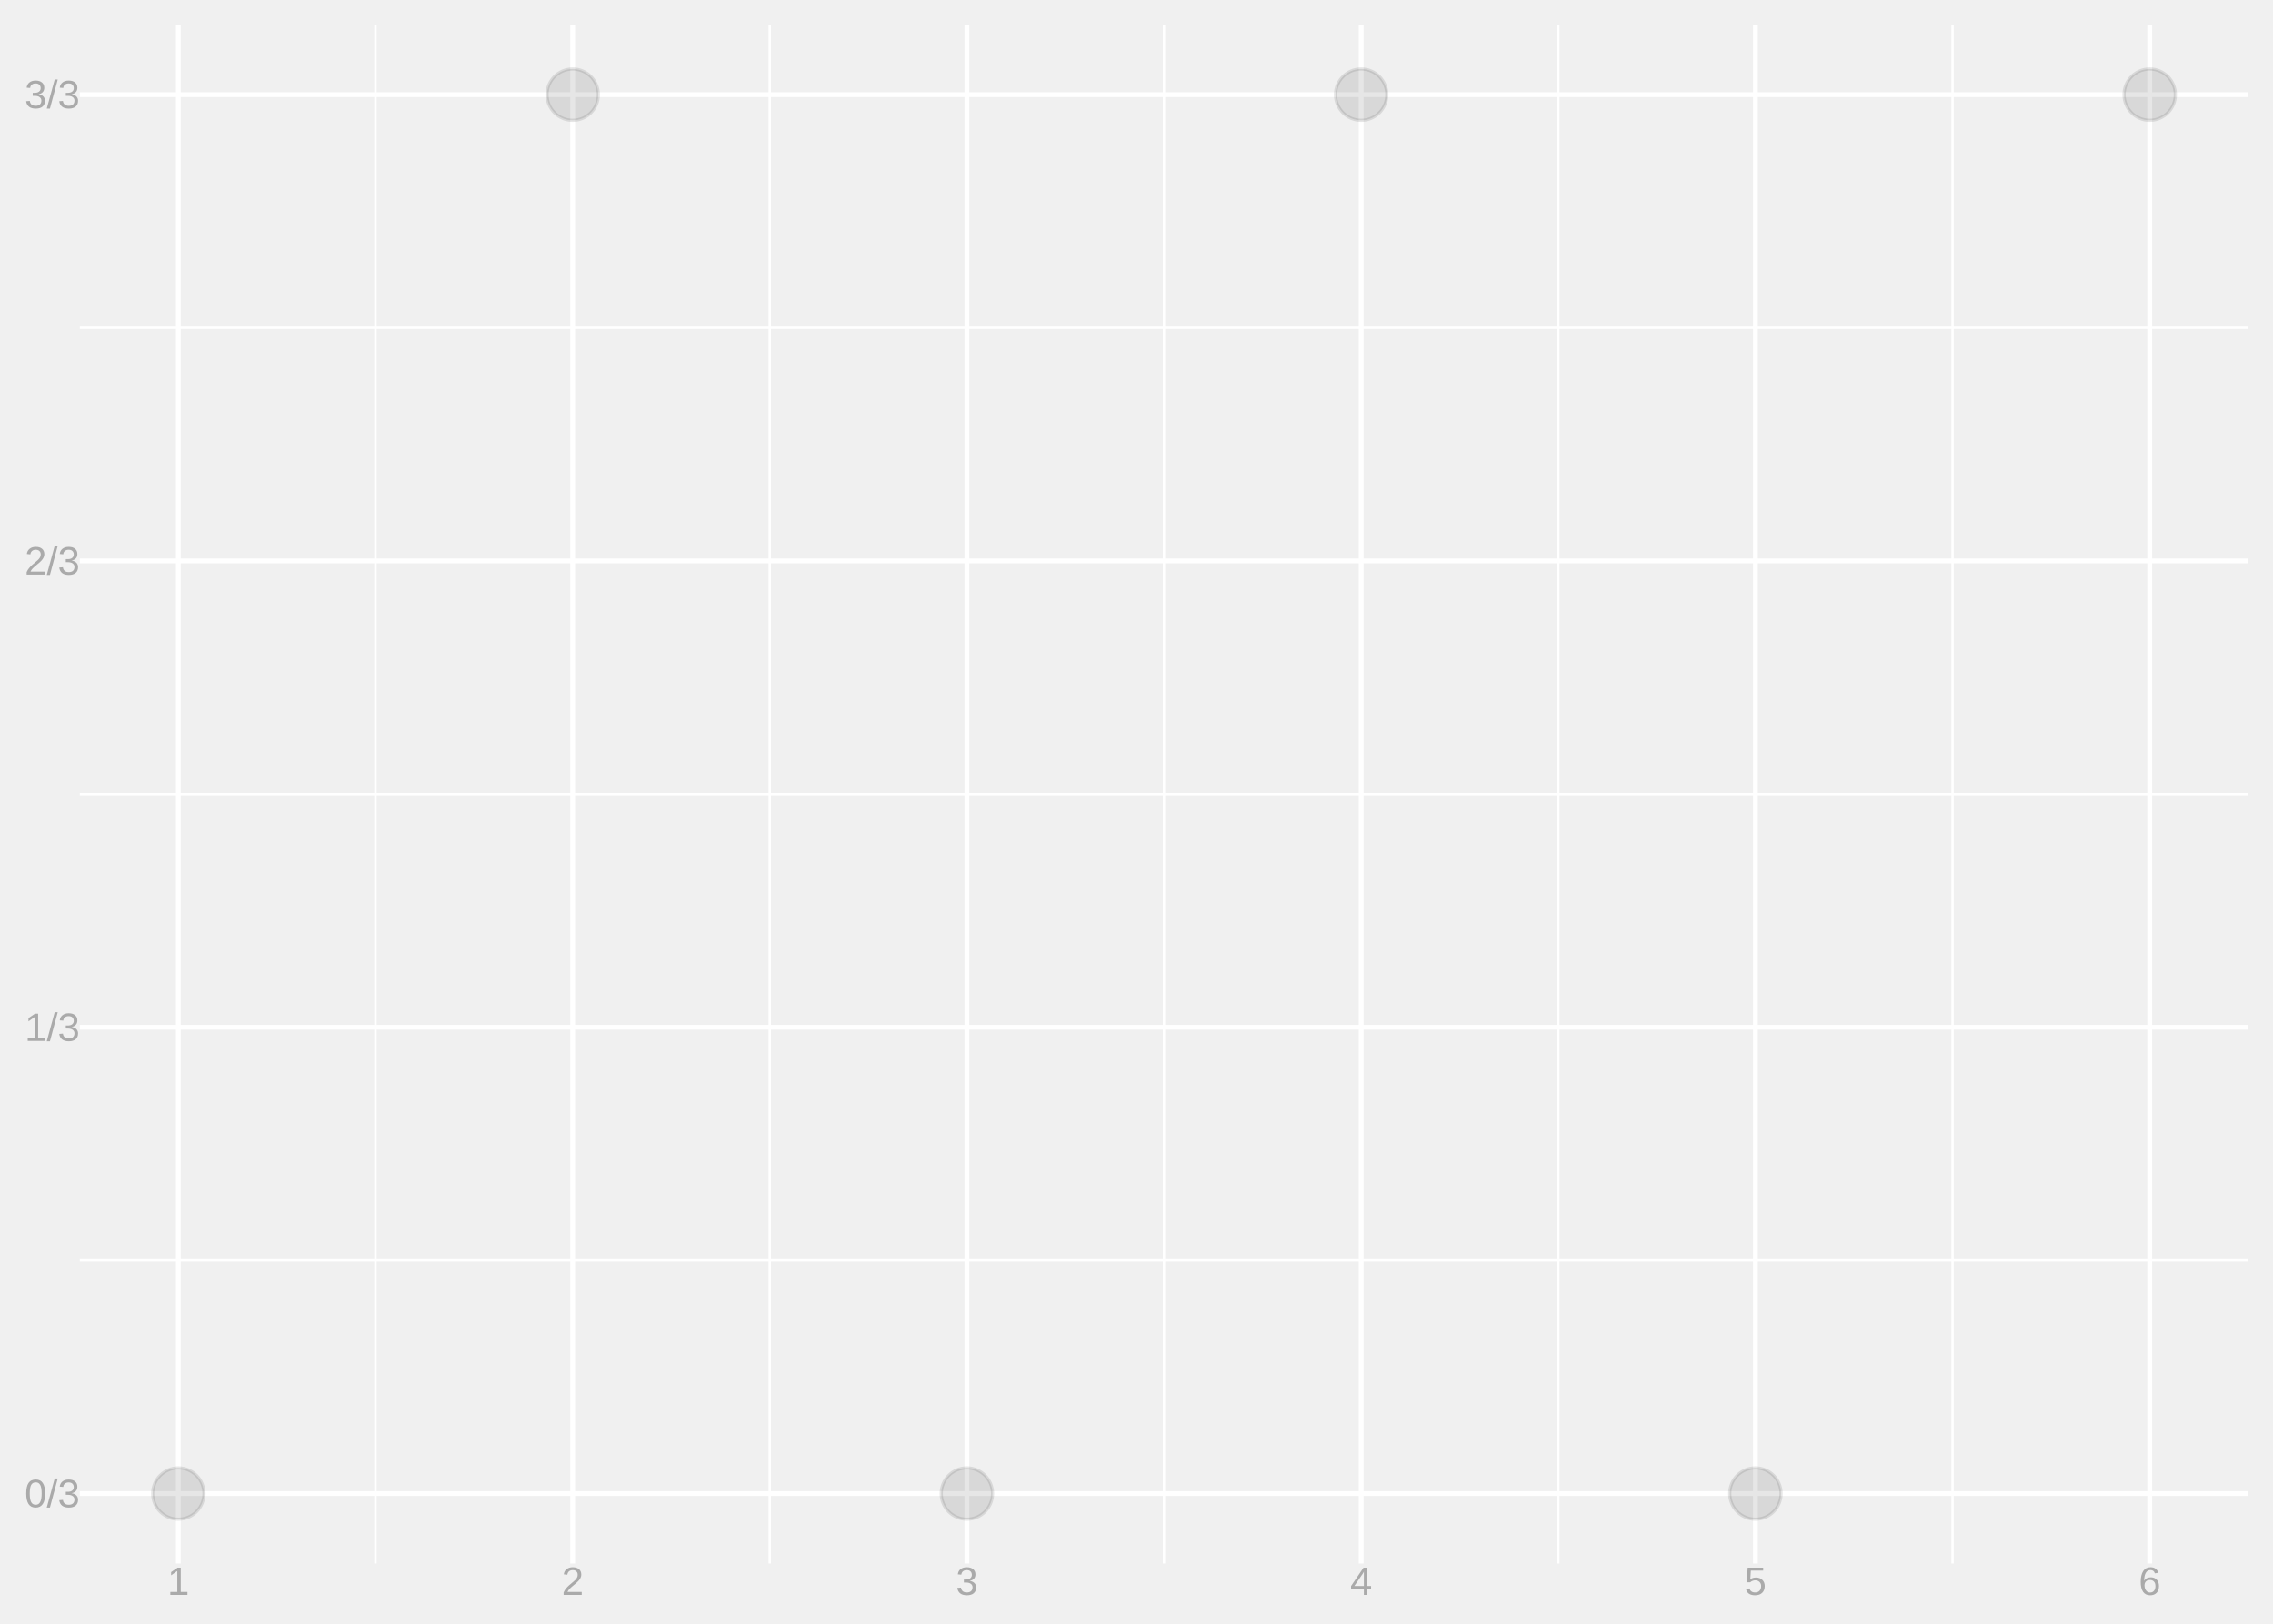
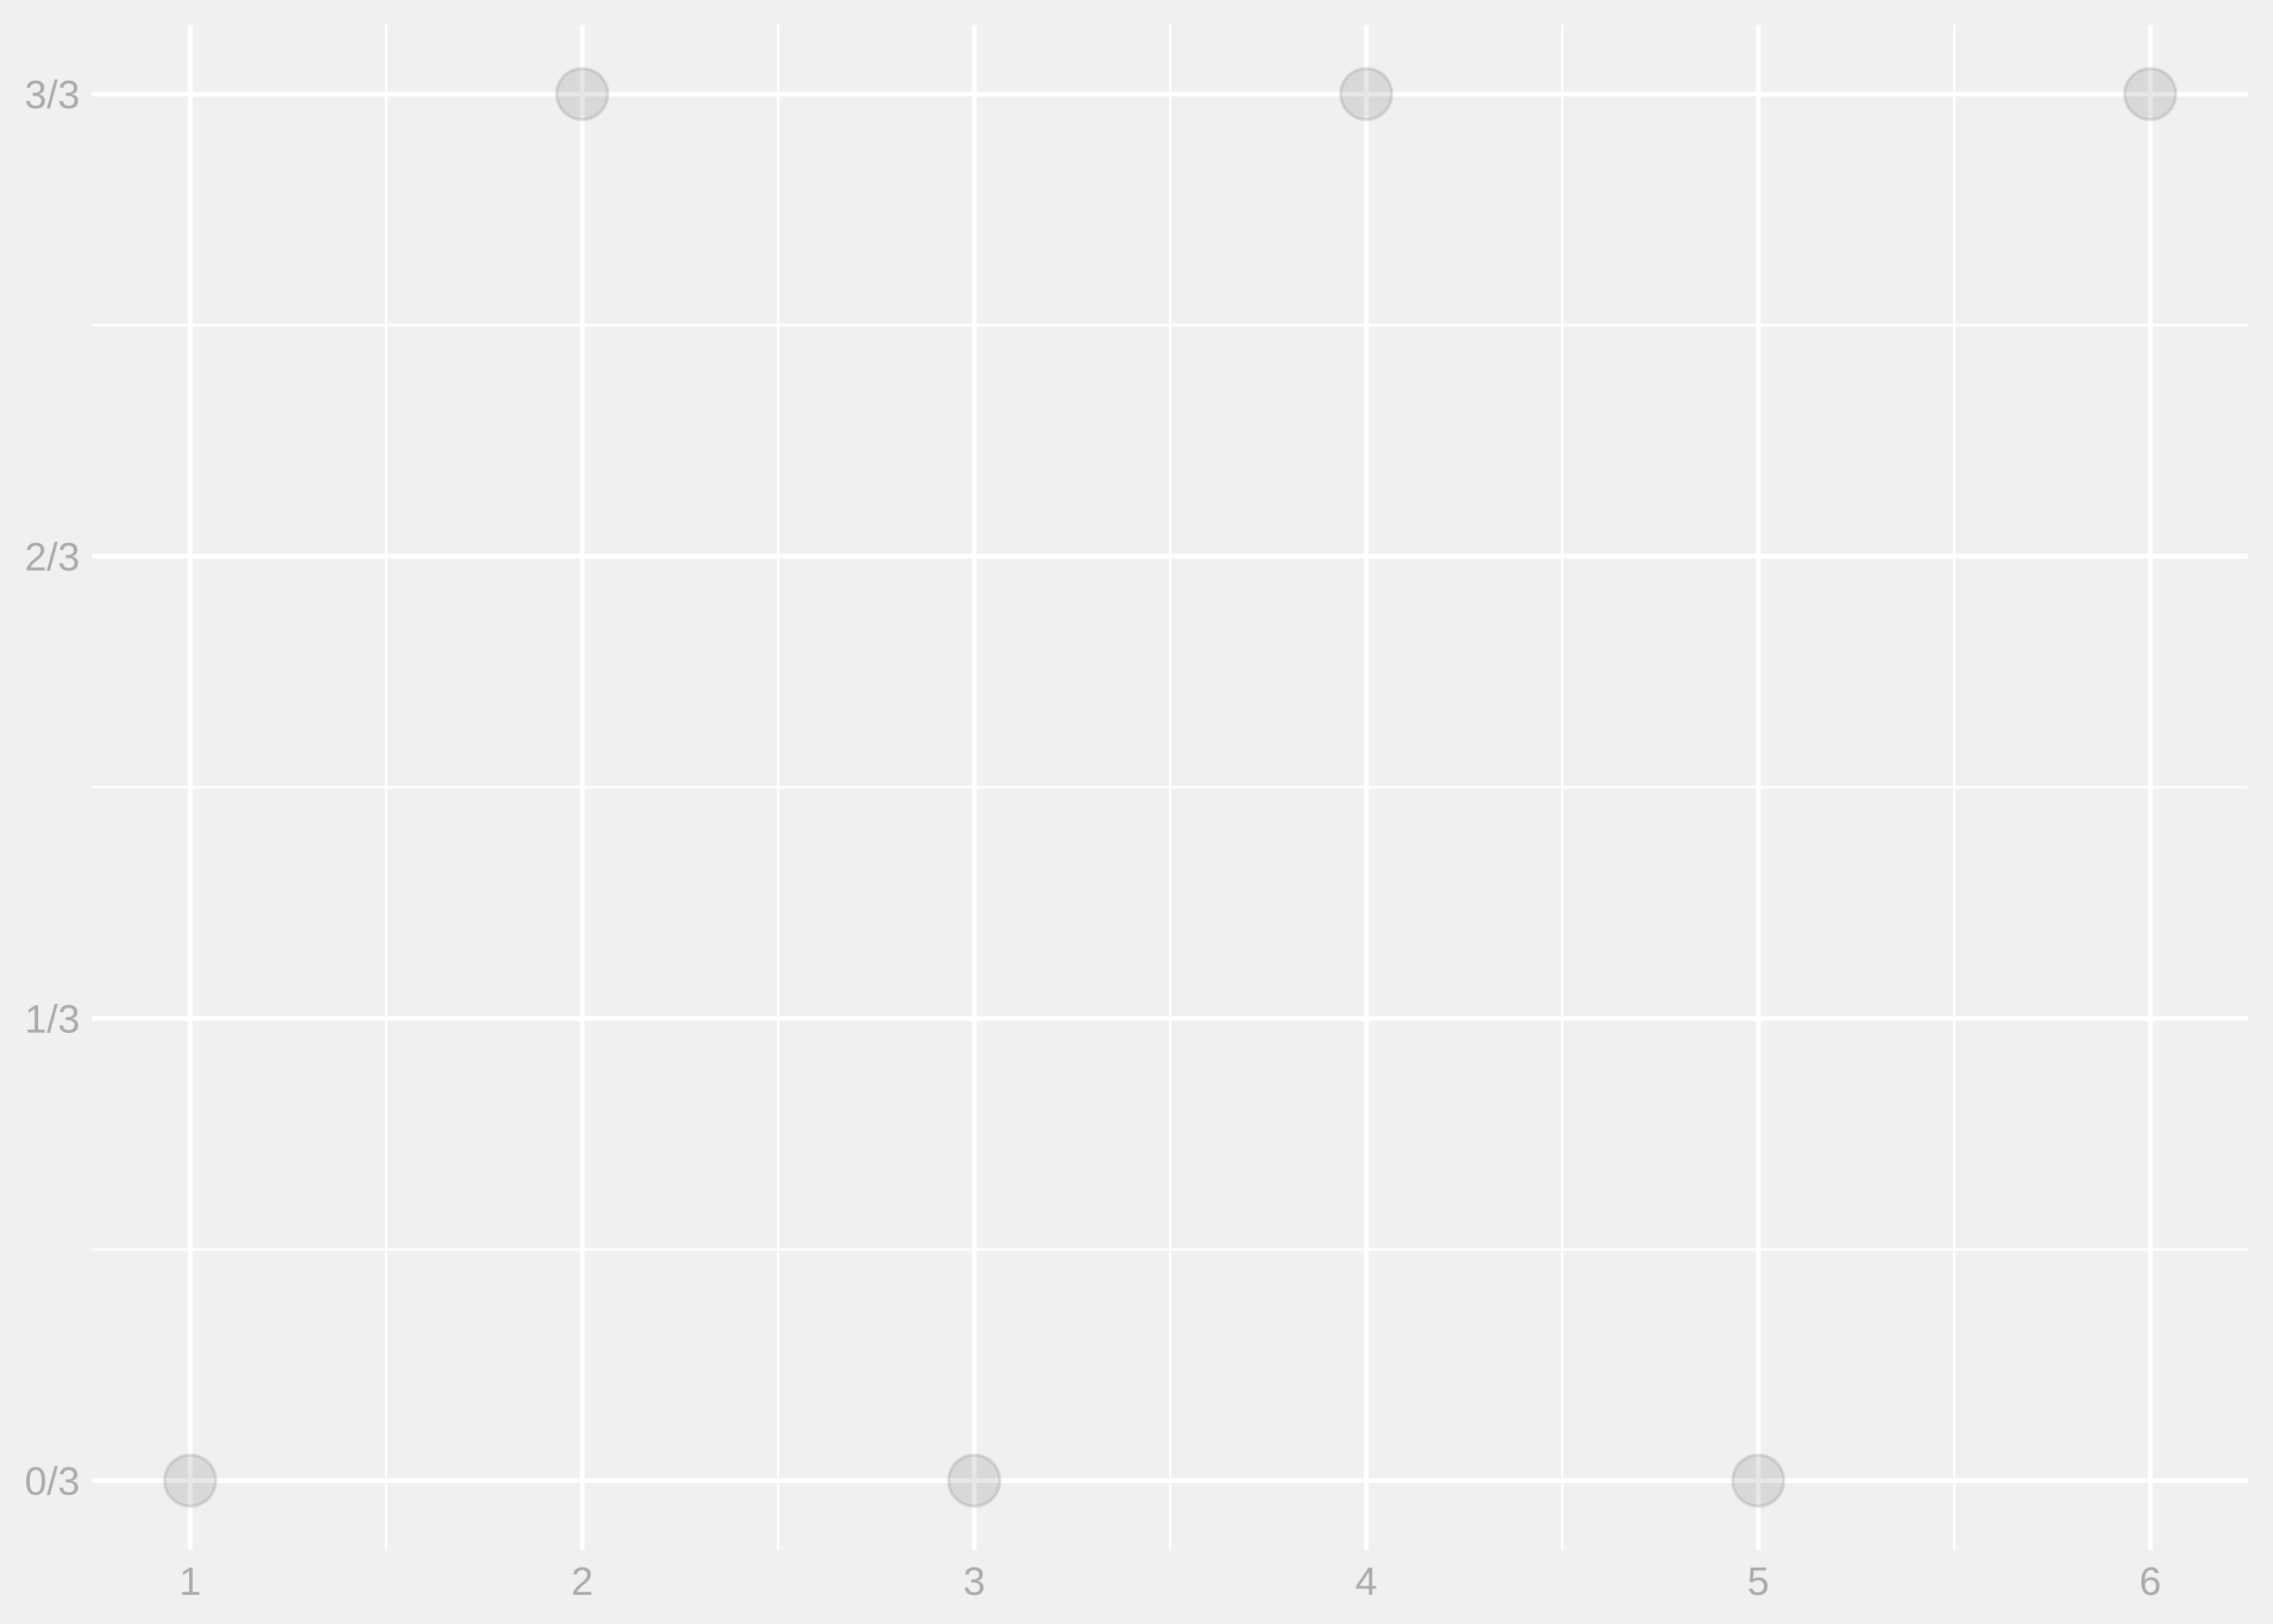
<svg xmlns="http://www.w3.org/2000/svg" width="504.00pt" height="360.00pt" viewBox="0 0 504.00 360.00">
  <g class="svglite">
    <defs>
      <style type="text/css">
    .svglite line, .svglite polyline, .svglite polygon, .svglite path, .svglite rect, .svglite circle {
      fill: none;
      stroke: #000000;
      stroke-linecap: round;
      stroke-linejoin: round;
      stroke-miterlimit: 10.00;
    }
    .svglite text {
      white-space: pre;
    }
    .svglite g.glyphgroup path {
      fill: inherit;
      stroke: none;
    }
  </style>
    </defs>
    <rect width="100%" height="100%" style="stroke: none; fill: none;" />
    <defs>
      <clipPath id="cpMC4wMHw1MDQuMDB8MC4wMHwzNjAuMDA=">
        <rect x="0.00" y="0.00" width="504.00" height="360.00" />
      </clipPath>
    </defs>
    <g clip-path="url(#cpMC4wMHw1MDQuMDB8MC4wMHwzNjAuMDA=)">
      <rect x="0.00" y="0.00" width="504.00" height="360.00" style="stroke-width: 1.07; stroke: none;" />
    </g>
    <defs>
-       <clipPath id="cpMTcuNzB8NDk4LjUyfDUuNDh8MzQ2LjY0">
-         <rect x="17.70" y="5.48" width="480.82" height="341.16" />
+       <clipPath id="cpMjAuNDR8NDk4LjUyfDUuNDh8MzQzLjYz">
+         <rect x="20.44" y="5.48" width="478.08" height="338.15" />
      </clipPath>
    </defs>
-     <g clip-path="url(#cpMTcuNzB8NDk4LjUyfDUuNDh8MzQ2LjY0)">
-       <rect x="17.70" y="5.48" width="480.82" height="341.16" style="stroke-width: 1.07; stroke: none;" />
-       <polyline points="17.70,279.44 498.52,279.44 " style="stroke-width: 0.53; stroke: #FFFFFF; stroke-linecap: butt;" />
-       <polyline points="17.70,176.06 498.52,176.06 " style="stroke-width: 0.53; stroke: #FFFFFF; stroke-linecap: butt;" />
-       <polyline points="17.70,72.68 498.52,72.68 " style="stroke-width: 0.53; stroke: #FFFFFF; stroke-linecap: butt;" />
-       <polyline points="83.26,346.64 83.26,5.48 " style="stroke-width: 0.53; stroke: #FFFFFF; stroke-linecap: butt;" />
-       <polyline points="170.69,346.64 170.69,5.48 " style="stroke-width: 0.53; stroke: #FFFFFF; stroke-linecap: butt;" />
-       <polyline points="258.11,346.64 258.11,5.48 " style="stroke-width: 0.53; stroke: #FFFFFF; stroke-linecap: butt;" />
-       <polyline points="345.53,346.64 345.53,5.48 " style="stroke-width: 0.53; stroke: #FFFFFF; stroke-linecap: butt;" />
-       <polyline points="432.95,346.64 432.95,5.48 " style="stroke-width: 0.53; stroke: #FFFFFF; stroke-linecap: butt;" />
-       <polyline points="17.70,331.13 498.52,331.13 " style="stroke-width: 1.07; stroke: #FFFFFF; stroke-linecap: butt;" />
-       <polyline points="17.70,227.75 498.52,227.75 " style="stroke-width: 1.07; stroke: #FFFFFF; stroke-linecap: butt;" />
-       <polyline points="17.70,124.37 498.52,124.37 " style="stroke-width: 1.07; stroke: #FFFFFF; stroke-linecap: butt;" />
-       <polyline points="17.70,20.99 498.52,20.99 " style="stroke-width: 1.07; stroke: #FFFFFF; stroke-linecap: butt;" />
-       <polyline points="39.55,346.64 39.55,5.48 " style="stroke-width: 1.07; stroke: #FFFFFF; stroke-linecap: butt;" />
-       <polyline points="126.98,346.64 126.98,5.48 " style="stroke-width: 1.07; stroke: #FFFFFF; stroke-linecap: butt;" />
-       <polyline points="214.40,346.64 214.40,5.48 " style="stroke-width: 1.07; stroke: #FFFFFF; stroke-linecap: butt;" />
-       <polyline points="301.82,346.64 301.82,5.48 " style="stroke-width: 1.07; stroke: #FFFFFF; stroke-linecap: butt;" />
-       <polyline points="389.24,346.64 389.24,5.48 " style="stroke-width: 1.07; stroke: #FFFFFF; stroke-linecap: butt;" />
-       <polyline points="476.66,346.64 476.66,5.48 " style="stroke-width: 1.07; stroke: #FFFFFF; stroke-linecap: butt;" />
-       <circle cx="39.55" cy="331.13" r="5.69" style="stroke-width: 0.71; stroke: #000000; stroke-opacity: 0.10; fill: #000000; fill-opacity: 0.10;" />
-       <circle cx="126.98" cy="20.99" r="5.69" style="stroke-width: 0.71; stroke: #000000; stroke-opacity: 0.10; fill: #000000; fill-opacity: 0.10;" />
-       <circle cx="214.40" cy="331.13" r="5.69" style="stroke-width: 0.71; stroke: #000000; stroke-opacity: 0.10; fill: #000000; fill-opacity: 0.10;" />
-       <circle cx="301.82" cy="20.99" r="5.69" style="stroke-width: 0.71; stroke: #000000; stroke-opacity: 0.10; fill: #000000; fill-opacity: 0.10;" />
-       <circle cx="389.24" cy="331.13" r="5.69" style="stroke-width: 0.71; stroke: #000000; stroke-opacity: 0.10; fill: #000000; fill-opacity: 0.10;" />
-       <circle cx="476.66" cy="20.99" r="5.69" style="stroke-width: 0.71; stroke: #000000; stroke-opacity: 0.10; fill: #000000; fill-opacity: 0.10;" />
+     <g clip-path="url(#cpMjAuNDR8NDk4LjUyfDUuNDh8MzQzLjYz)">
+       <rect x="20.44" y="5.48" width="478.08" height="338.15" style="stroke-width: 1.07; stroke: none;" />
+       <polyline points="20.44,277.02 498.52,277.02 " style="stroke-width: 0.53; stroke: #FFFFFF; stroke-linecap: butt;" />
+       <polyline points="20.44,174.55 498.52,174.55 " style="stroke-width: 0.53; stroke: #FFFFFF; stroke-linecap: butt;" />
+       <polyline points="20.44,72.08 498.52,72.08 " style="stroke-width: 0.53; stroke: #FFFFFF; stroke-linecap: butt;" />
+       <polyline points="85.63,343.63 85.63,5.48 " style="stroke-width: 0.53; stroke: #FFFFFF; stroke-linecap: butt;" />
+       <polyline points="172.56,343.63 172.56,5.48 " style="stroke-width: 0.53; stroke: #FFFFFF; stroke-linecap: butt;" />
+       <polyline points="259.48,343.63 259.48,5.48 " style="stroke-width: 0.53; stroke: #FFFFFF; stroke-linecap: butt;" />
+       <polyline points="346.40,343.63 346.40,5.48 " style="stroke-width: 0.53; stroke: #FFFFFF; stroke-linecap: butt;" />
+       <polyline points="433.33,343.63 433.33,5.48 " style="stroke-width: 0.53; stroke: #FFFFFF; stroke-linecap: butt;" />
+       <polyline points="20.44,328.26 498.52,328.26 " style="stroke-width: 1.07; stroke: #FFFFFF; stroke-linecap: butt;" />
+       <polyline points="20.44,225.79 498.52,225.79 " style="stroke-width: 1.07; stroke: #FFFFFF; stroke-linecap: butt;" />
+       <polyline points="20.44,123.32 498.52,123.32 " style="stroke-width: 1.07; stroke: #FFFFFF; stroke-linecap: butt;" />
+       <polyline points="20.44,20.85 498.52,20.85 " style="stroke-width: 1.07; stroke: #FFFFFF; stroke-linecap: butt;" />
+       <polyline points="42.17,343.63 42.17,5.48 " style="stroke-width: 1.07; stroke: #FFFFFF; stroke-linecap: butt;" />
+       <polyline points="129.09,343.63 129.09,5.48 " style="stroke-width: 1.07; stroke: #FFFFFF; stroke-linecap: butt;" />
+       <polyline points="216.02,343.63 216.02,5.48 " style="stroke-width: 1.07; stroke: #FFFFFF; stroke-linecap: butt;" />
+       <polyline points="302.94,343.63 302.94,5.48 " style="stroke-width: 1.07; stroke: #FFFFFF; stroke-linecap: butt;" />
+       <polyline points="389.87,343.63 389.87,5.48 " style="stroke-width: 1.07; stroke: #FFFFFF; stroke-linecap: butt;" />
+       <polyline points="476.79,343.63 476.79,5.48 " style="stroke-width: 1.07; stroke: #FFFFFF; stroke-linecap: butt;" />
+       <circle cx="42.17" cy="328.26" r="5.69" style="stroke-width: 0.71; stroke: #000000; stroke-opacity: 0.10; fill: #000000; fill-opacity: 0.10;" />
+       <circle cx="129.09" cy="20.85" r="5.69" style="stroke-width: 0.71; stroke: #000000; stroke-opacity: 0.10; fill: #000000; fill-opacity: 0.10;" />
+       <circle cx="216.02" cy="328.26" r="5.69" style="stroke-width: 0.71; stroke: #000000; stroke-opacity: 0.10; fill: #000000; fill-opacity: 0.10;" />
+       <circle cx="302.94" cy="20.85" r="5.69" style="stroke-width: 0.71; stroke: #000000; stroke-opacity: 0.10; fill: #000000; fill-opacity: 0.10;" />
+       <circle cx="389.87" cy="328.26" r="5.69" style="stroke-width: 0.71; stroke: #000000; stroke-opacity: 0.10; fill: #000000; fill-opacity: 0.10;" />
+       <circle cx="476.79" cy="20.85" r="5.69" style="stroke-width: 0.71; stroke: #000000; stroke-opacity: 0.10; fill: #000000; fill-opacity: 0.10;" />
    </g>
    <g clip-path="url(#cpMC4wMHw1MDQuMDB8MC4wMHwzNjAuMDA=)">
-       <text x="11.59" y="334.16" text-anchor="middle" style="font-size: 8.80px;fill: #AAAAAA; font-family: &quot;Arimo&quot;;" textLength="12.22px" lengthAdjust="spacingAndGlyphs">0/3</text>
-       <text x="11.59" y="230.78" text-anchor="middle" style="font-size: 8.80px;fill: #AAAAAA; font-family: &quot;Arimo&quot;;" textLength="12.22px" lengthAdjust="spacingAndGlyphs">1/3</text>
-       <text x="11.59" y="127.40" text-anchor="middle" style="font-size: 8.80px;fill: #AAAAAA; font-family: &quot;Arimo&quot;;" textLength="12.22px" lengthAdjust="spacingAndGlyphs">2/3</text>
-       <text x="11.59" y="24.01" text-anchor="middle" style="font-size: 8.80px;fill: #AAAAAA; font-family: &quot;Arimo&quot;;" textLength="12.22px" lengthAdjust="spacingAndGlyphs">3/3</text>
-       <text x="39.55" y="353.61" text-anchor="middle" style="font-size: 8.80px;fill: #AAAAAA; font-family: &quot;Arimo&quot;;" textLength="4.89px" lengthAdjust="spacingAndGlyphs">1</text>
-       <text x="126.98" y="353.61" text-anchor="middle" style="font-size: 8.80px;fill: #AAAAAA; font-family: &quot;Arimo&quot;;" textLength="4.89px" lengthAdjust="spacingAndGlyphs">2</text>
-       <text x="214.40" y="353.61" text-anchor="middle" style="font-size: 8.80px;fill: #AAAAAA; font-family: &quot;Arimo&quot;;" textLength="4.89px" lengthAdjust="spacingAndGlyphs">3</text>
-       <text x="301.82" y="353.61" text-anchor="middle" style="font-size: 8.80px;fill: #AAAAAA; font-family: &quot;Arimo&quot;;" textLength="4.89px" lengthAdjust="spacingAndGlyphs">4</text>
-       <text x="389.24" y="353.61" text-anchor="middle" style="font-size: 8.80px;fill: #AAAAAA; font-family: &quot;Arimo&quot;;" textLength="4.89px" lengthAdjust="spacingAndGlyphs">5</text>
-       <text x="476.66" y="353.61" text-anchor="middle" style="font-size: 8.80px;fill: #AAAAAA; font-family: &quot;Arimo&quot;;" textLength="4.89px" lengthAdjust="spacingAndGlyphs">6</text>
+       <text x="11.59" y="331.41" text-anchor="middle" style="font-size: 8.80px;fill: #AAAAAA; font-family: &quot;Arial&quot;;" textLength="12.22px" lengthAdjust="spacingAndGlyphs">0/3</text>
+       <text x="11.59" y="228.94" text-anchor="middle" style="font-size: 8.80px;fill: #AAAAAA; font-family: &quot;Arial&quot;;" textLength="12.22px" lengthAdjust="spacingAndGlyphs">1/3</text>
+       <text x="11.59" y="126.47" text-anchor="middle" style="font-size: 8.80px;fill: #AAAAAA; font-family: &quot;Arial&quot;;" textLength="12.22px" lengthAdjust="spacingAndGlyphs">2/3</text>
+       <text x="11.59" y="24.00" text-anchor="middle" style="font-size: 8.80px;fill: #AAAAAA; font-family: &quot;Arial&quot;;" textLength="12.22px" lengthAdjust="spacingAndGlyphs">3/3</text>
+       <text x="42.17" y="353.60" text-anchor="middle" style="font-size: 8.80px;fill: #AAAAAA; font-family: &quot;Arial&quot;;" textLength="4.89px" lengthAdjust="spacingAndGlyphs">1</text>
+       <text x="129.09" y="353.60" text-anchor="middle" style="font-size: 8.80px;fill: #AAAAAA; font-family: &quot;Arial&quot;;" textLength="4.89px" lengthAdjust="spacingAndGlyphs">2</text>
+       <text x="216.02" y="353.60" text-anchor="middle" style="font-size: 8.80px;fill: #AAAAAA; font-family: &quot;Arial&quot;;" textLength="4.89px" lengthAdjust="spacingAndGlyphs">3</text>
+       <text x="302.94" y="353.60" text-anchor="middle" style="font-size: 8.80px;fill: #AAAAAA; font-family: &quot;Arial&quot;;" textLength="4.89px" lengthAdjust="spacingAndGlyphs">4</text>
+       <text x="389.87" y="353.60" text-anchor="middle" style="font-size: 8.80px;fill: #AAAAAA; font-family: &quot;Arial&quot;;" textLength="4.89px" lengthAdjust="spacingAndGlyphs">5</text>
+       <text x="476.79" y="353.60" text-anchor="middle" style="font-size: 8.80px;fill: #AAAAAA; font-family: &quot;Arial&quot;;" textLength="4.89px" lengthAdjust="spacingAndGlyphs">6</text>
    </g>
  </g>
</svg>
